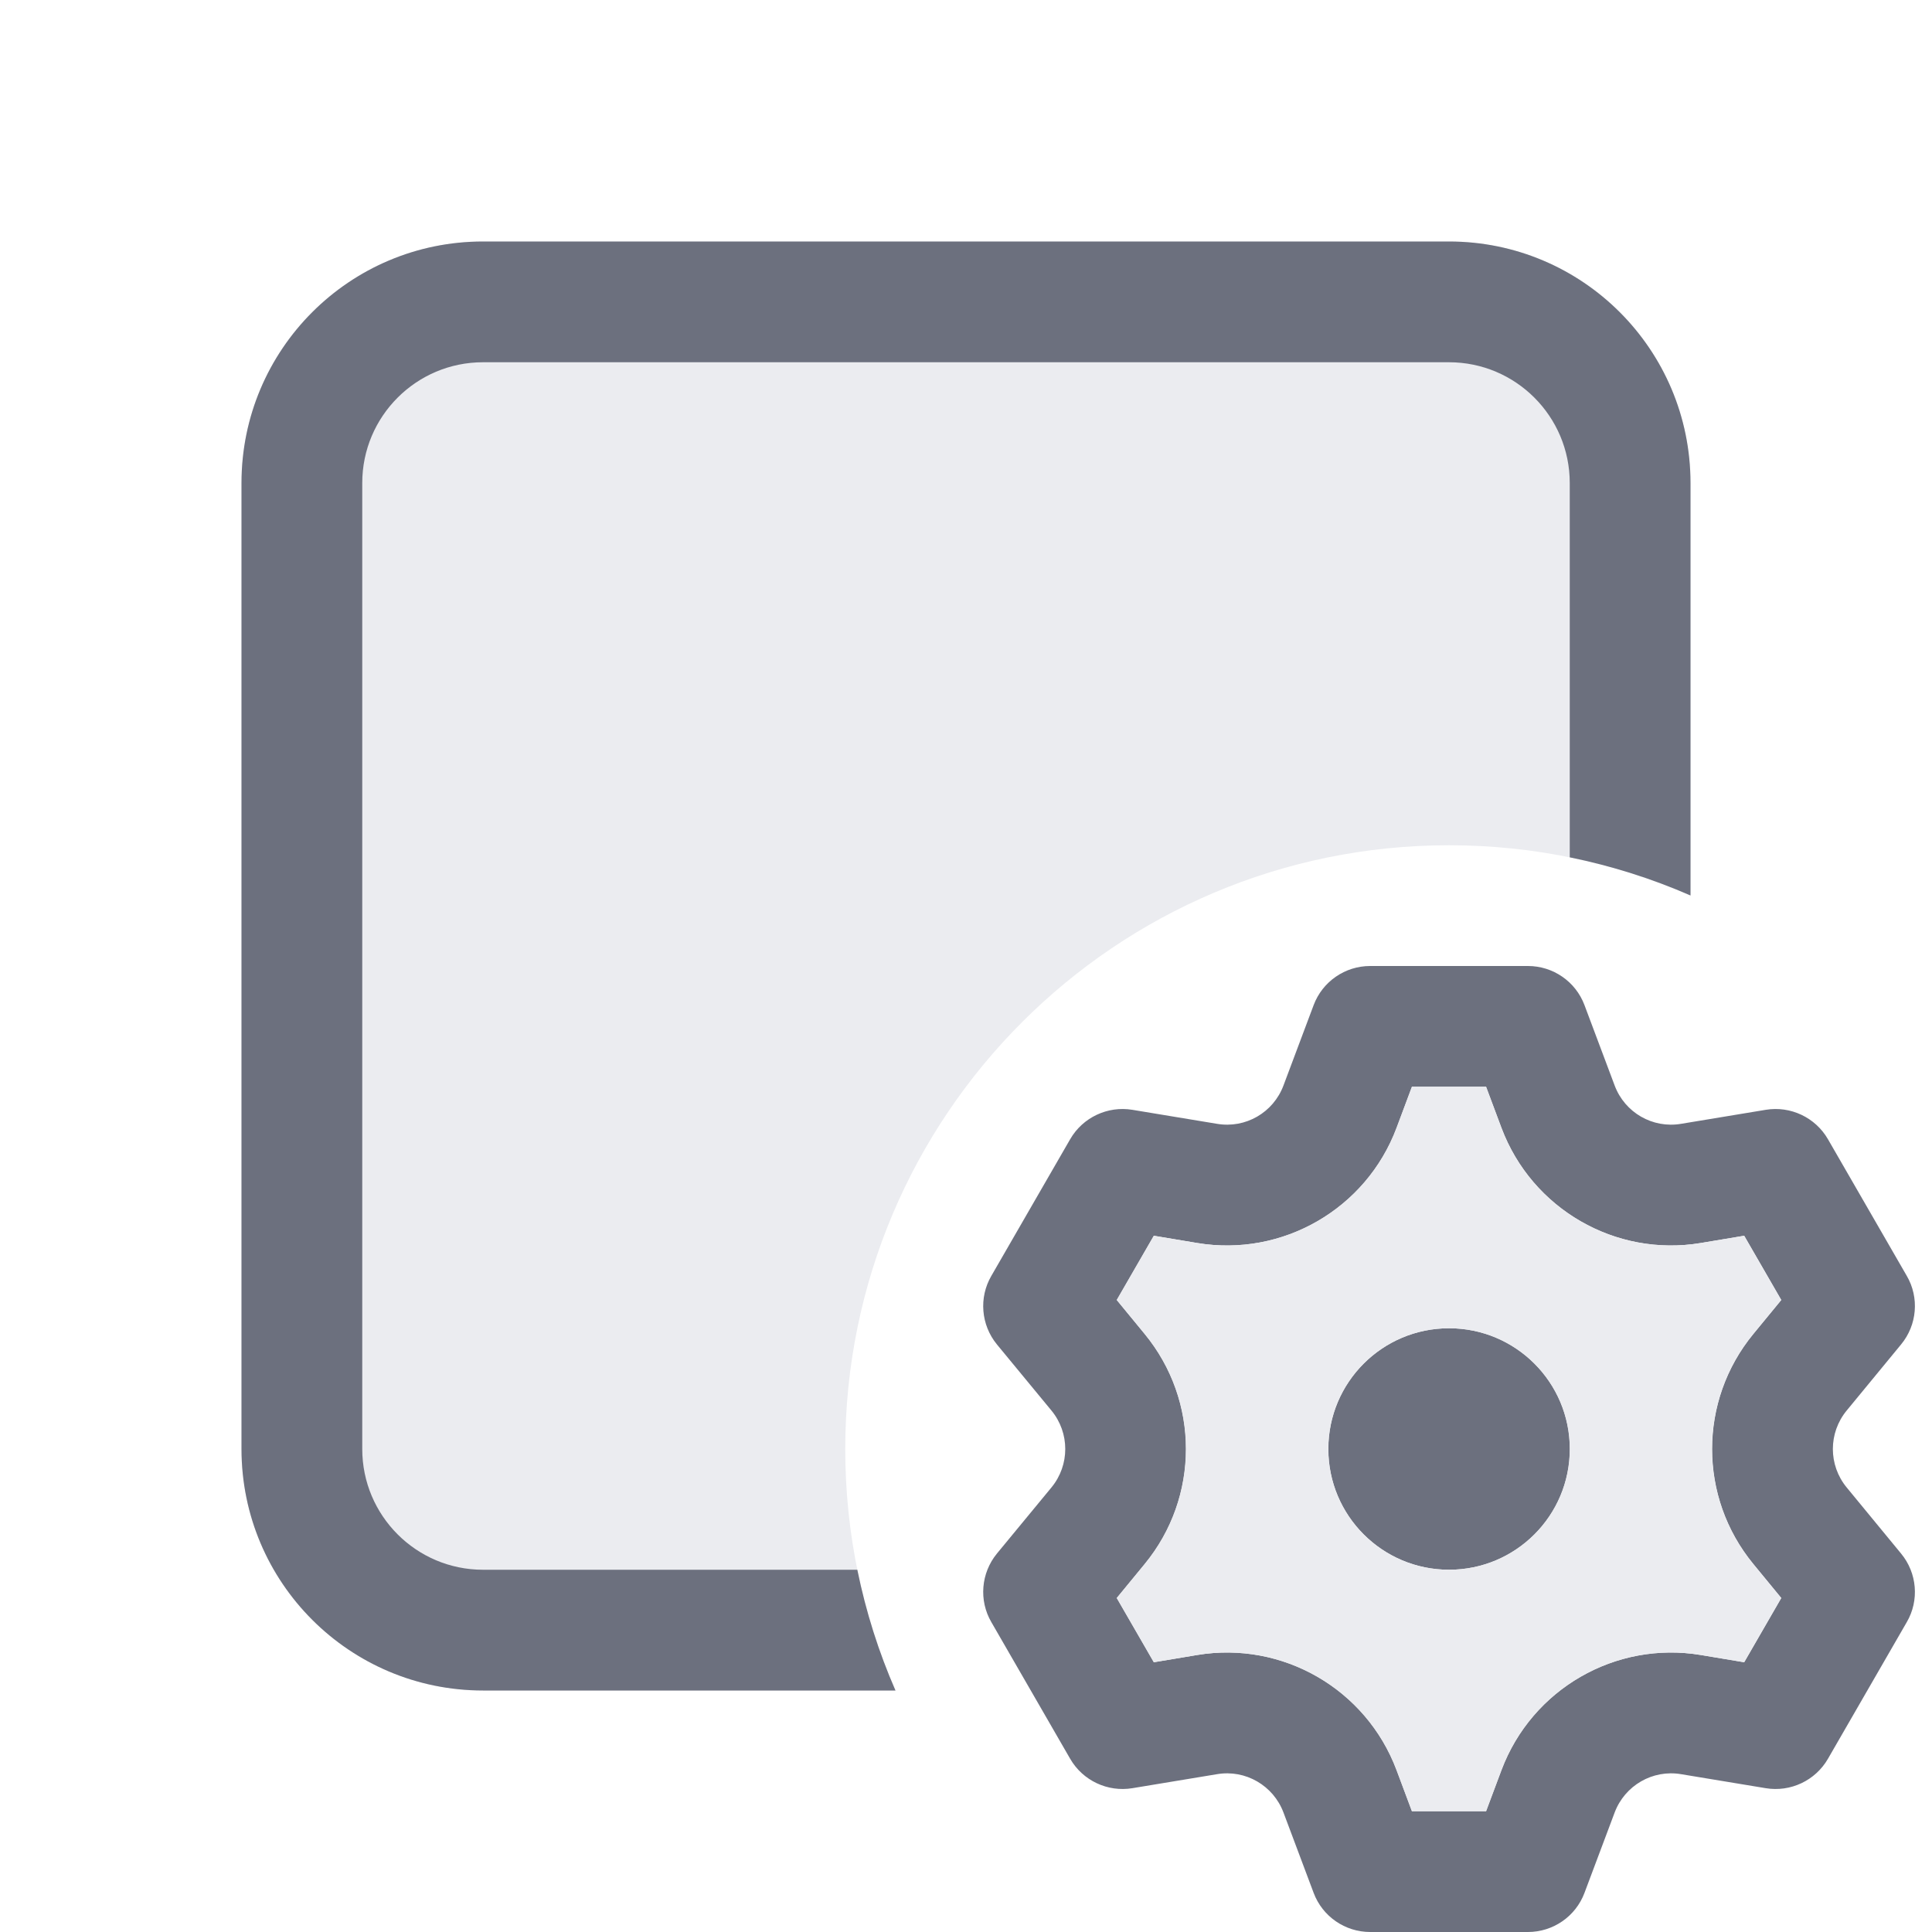
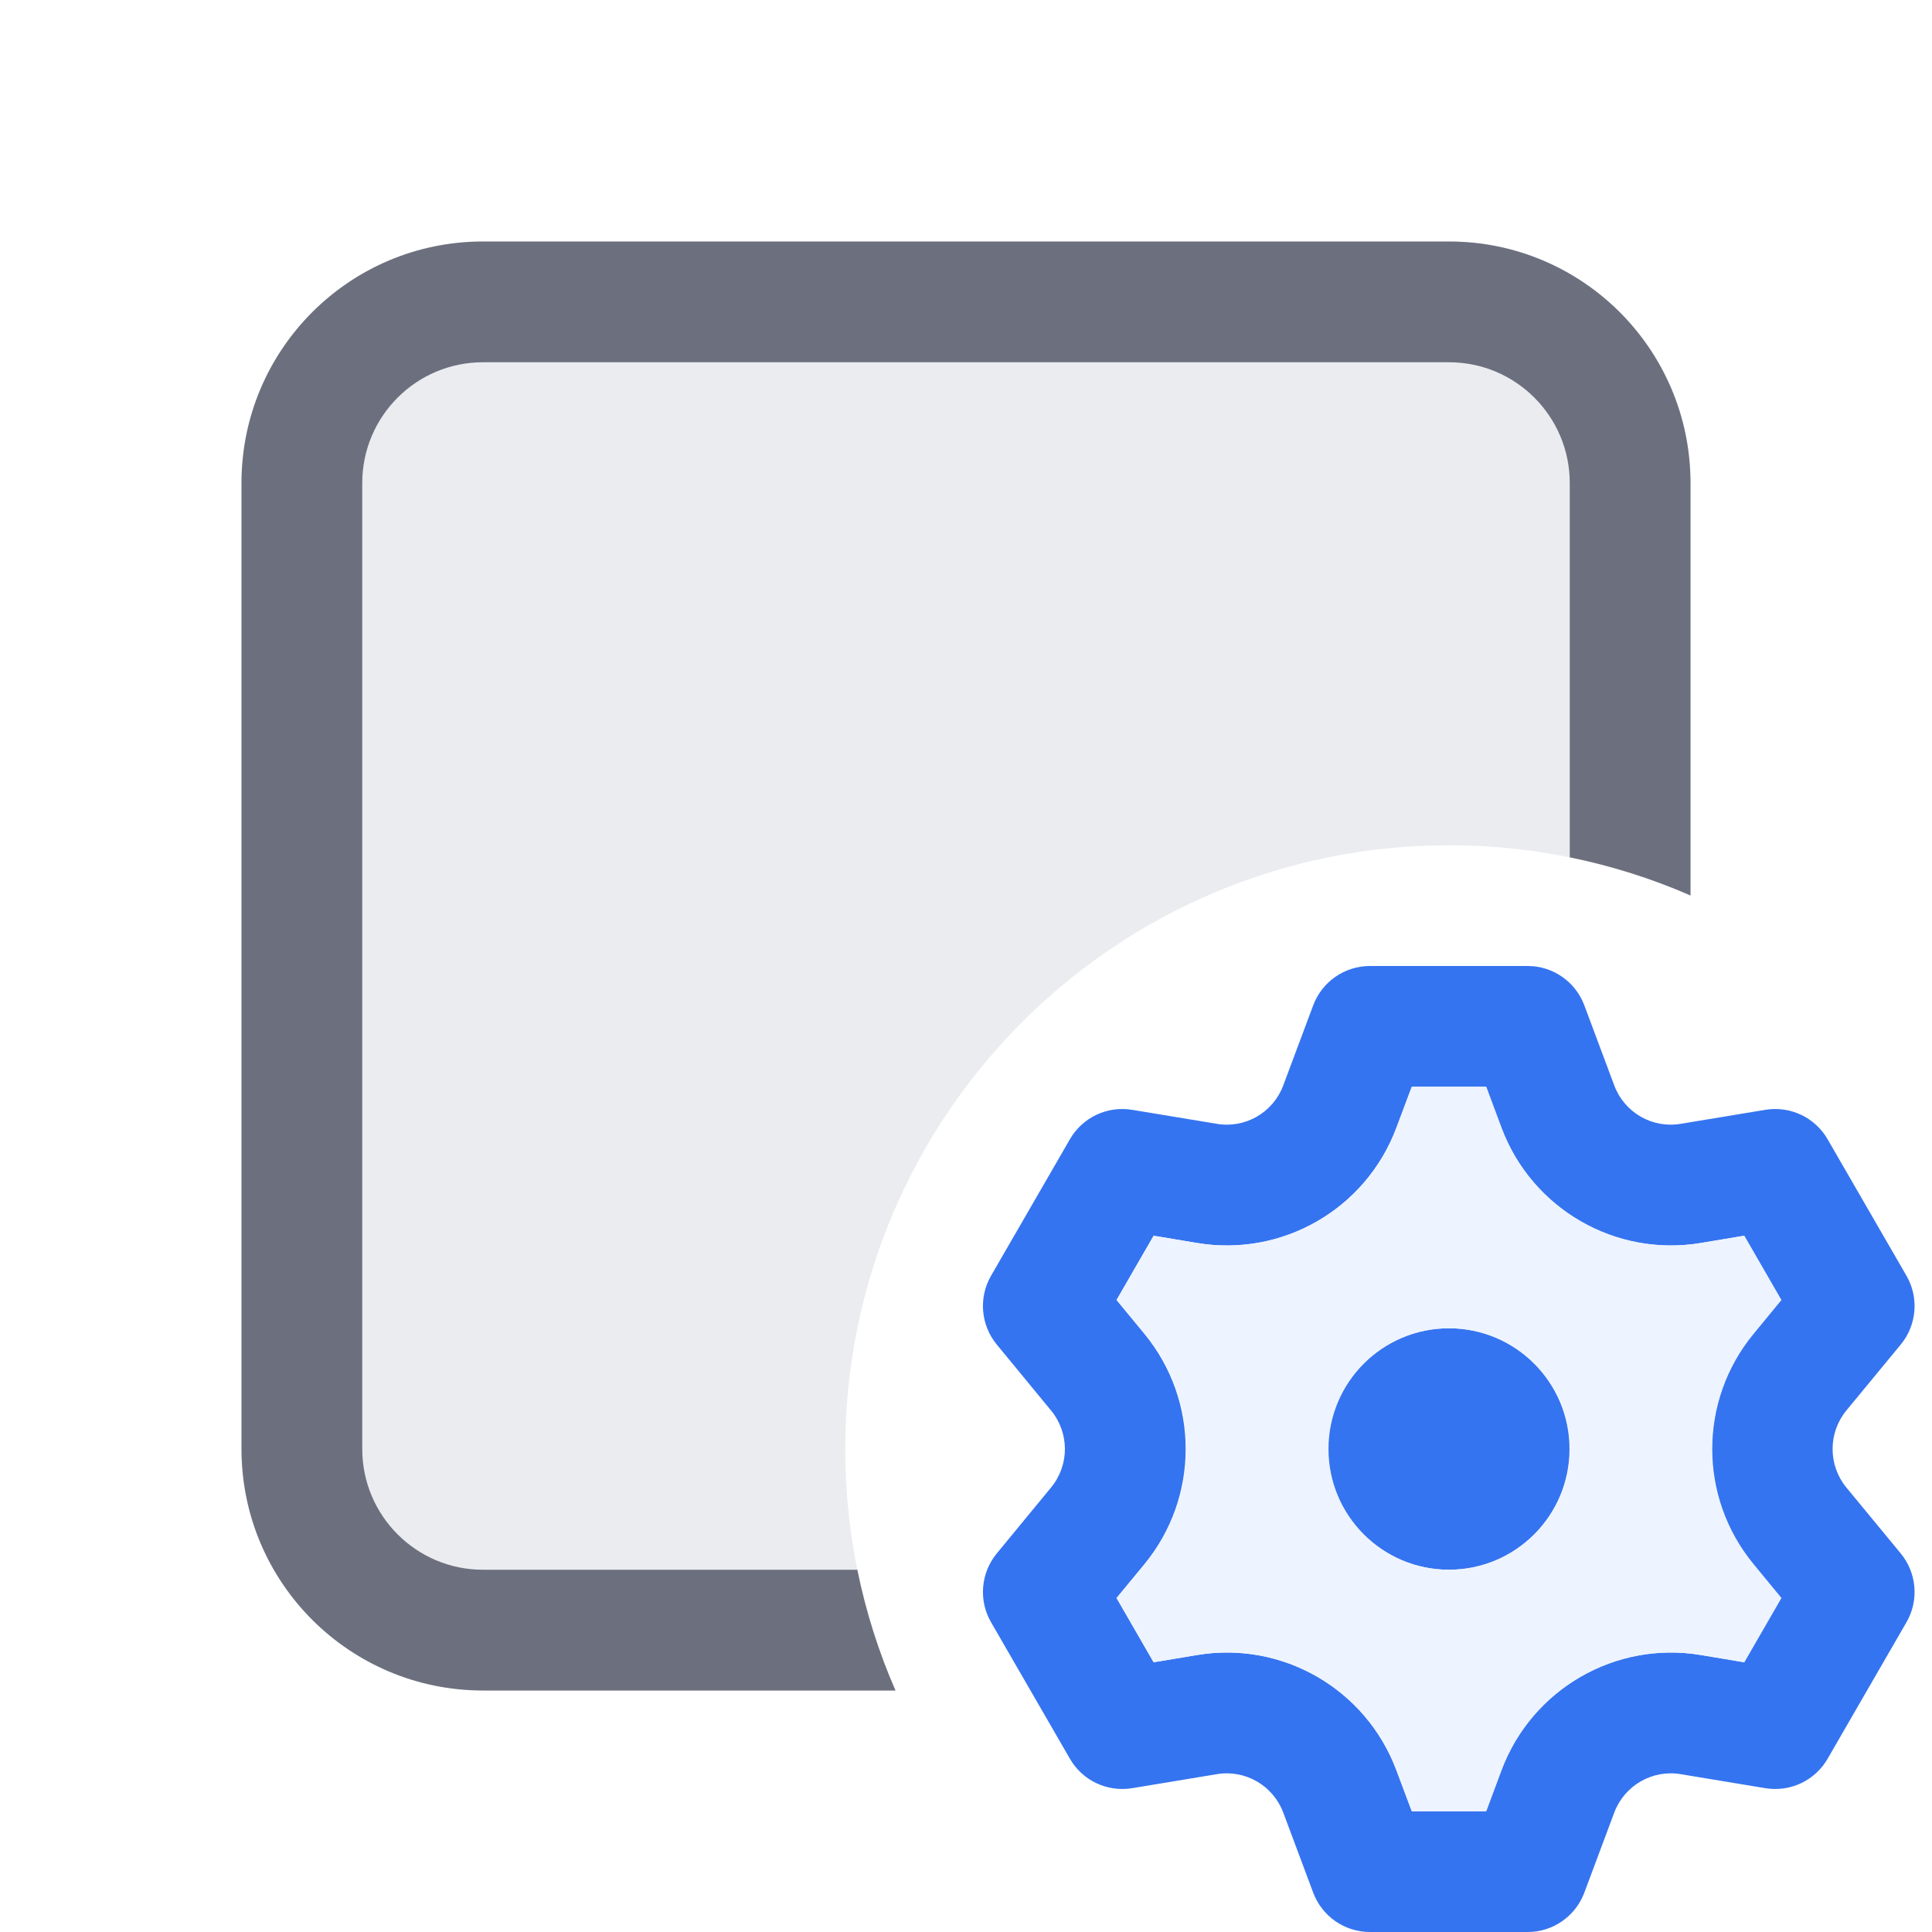
<svg xmlns="http://www.w3.org/2000/svg" width="16" height="16" viewBox="0 0 16 16" fill="none">
-   <path d="M12.001 13C12.553 13 13.001 12.552 13.001 12C13.001 11.448 12.553 11 12.001 11C11.448 11 11.001 11.448 11.001 12C11.001 12.552 11.448 13 12.001 13Z" fill="#6C707E" />
-   <path fill-rule="evenodd" clip-rule="evenodd" d="M13.122 15.676C13.049 15.871 12.862 16 12.654 16H11.347C11.139 16 10.952 15.871 10.879 15.676L10.629 15.01C10.545 14.787 10.315 14.653 10.079 14.693L9.378 14.809C9.173 14.843 8.967 14.746 8.863 14.566L8.21 13.434C8.105 13.254 8.124 13.027 8.256 12.866L8.708 12.318C8.86 12.133 8.86 11.867 8.708 11.682L8.256 11.134C8.124 10.973 8.105 10.746 8.21 10.566L8.863 9.434C8.967 9.254 9.173 9.157 9.378 9.191L10.079 9.307C10.315 9.347 10.545 9.214 10.629 8.99L10.879 8.324C10.952 8.129 11.139 8 11.347 8H12.654C12.862 8 13.049 8.129 13.122 8.324L13.372 8.99C13.456 9.214 13.686 9.347 13.922 9.307L14.623 9.191C14.828 9.157 15.034 9.254 15.138 9.434L15.791 10.566C15.896 10.746 15.877 10.973 15.744 11.134L15.293 11.682C15.141 11.867 15.141 12.133 15.293 12.318L15.744 12.866C15.877 13.027 15.896 13.254 15.791 13.434L15.138 14.566C15.034 14.746 14.828 14.843 14.623 14.809L13.922 14.693C13.686 14.653 13.456 14.787 13.372 15.01L13.122 15.676ZM11.693 15H12.307L12.435 14.659C12.687 13.988 13.379 13.588 14.086 13.706L14.445 13.766L14.752 13.234L14.521 12.953C14.065 12.399 14.065 11.601 14.521 11.047L14.752 10.766L14.445 10.234L14.086 10.294C13.379 10.412 12.687 10.012 12.435 9.341L12.307 9H11.693L11.566 9.341C11.314 10.012 10.622 10.412 9.915 10.294L9.556 10.234L9.249 10.766L9.48 11.047C9.936 11.601 9.936 12.399 9.48 12.953L9.249 13.234L9.556 13.766L9.915 13.706C10.622 13.588 11.314 13.988 11.566 14.659L11.693 15Z" fill="#6C707E" />
-   <path fill-rule="evenodd" clip-rule="evenodd" d="M12.307 15H11.693L11.565 14.659C11.313 13.988 10.621 13.588 9.914 13.706L9.555 13.766L9.248 13.234L9.479 12.953C9.935 12.399 9.935 11.601 9.479 11.047L9.248 10.766L9.555 10.234L9.914 10.294C10.621 10.412 11.313 10.012 11.565 9.341L11.693 9H12.307L12.434 9.341C12.686 10.012 13.378 10.412 14.085 10.294L14.444 10.234L14.751 10.766L14.52 11.047C14.064 11.601 14.064 12.399 14.52 12.953L14.751 13.234L14.444 13.766L14.085 13.706C13.378 13.588 12.686 13.988 12.434 14.659L12.307 15ZM13 12C13 12.552 12.552 13 12 13C11.447 13 11 12.552 11 12C11 11.448 11.447 11 12 11C12.552 11 13 11.448 13 12Z" fill="#EBECF0" />
  <path d="M4 2C2.895 2 2 2.895 2 4V12C2 13.105 2.895 14 4 14H7.416C7.148 13.387 7 12.711 7 12C7 9.239 9.239 7 12 7C12.711 7 13.387 7.148 14 7.416V4C14 2.895 13.105 2 12 2H4Z" fill="#EBECF0" />
  <path d="M4 3H12C12.552 3 13 3.448 13 4V7.1C13.348 7.171 13.682 7.277 14 7.416V4C14 2.895 13.105 2 12 2H4C2.895 2 2 2.895 2 4V12C2 13.105 2.895 14 4 14H7.416C7.277 13.682 7.171 13.348 7.1 13H4C3.448 13 3 12.552 3 12V4C3 3.448 3.448 3 4 3Z" fill="#6C707E" />
+   <path d="M11.998 13C12.55 13 12.998 12.552 12.998 12C12.998 11.448 12.55 11 11.998 11C11.446 11 10.998 11.448 10.998 12C10.998 12.552 11.446 13 11.998 13Z" fill="#3574F0" />
+   <path fill-rule="evenodd" clip-rule="evenodd" d="M13.12 15.676C13.046 15.871 12.86 16 12.652 16H11.345C11.136 16 10.95 15.871 10.876 15.676L10.627 15.01C10.543 14.787 10.312 14.653 10.077 14.693L9.376 14.809C9.17 14.843 8.965 14.746 8.861 14.566L8.207 13.434C8.103 13.254 8.122 13.027 8.254 12.866L8.705 12.318C8.857 12.133 8.857 11.867 8.705 11.682L8.254 11.134C8.122 10.973 8.103 10.746 8.207 10.566L8.861 9.434C8.965 9.254 9.17 9.157 9.376 9.191L10.077 9.307C10.312 9.347 10.543 9.214 10.627 8.99L10.876 8.324C10.95 8.129 11.136 8 11.345 8H12.652C12.86 8 13.046 8.129 13.12 8.324L13.369 8.99C13.453 9.214 13.684 9.347 13.919 9.307L14.62 9.191C14.826 9.157 15.031 9.254 15.135 9.434L15.789 10.566C15.893 10.746 15.874 10.973 15.742 11.134L15.29 11.682C15.139 11.867 15.139 12.133 15.29 12.318L15.742 12.866C15.874 13.027 15.893 13.254 15.789 13.434L15.135 14.566C15.031 14.746 14.826 14.843 14.62 14.809L13.919 14.693C13.684 14.653 13.453 14.787 13.369 15.01L13.12 15.676ZM11.691 15H12.305L12.433 14.659C12.685 13.988 13.376 13.588 14.083 13.706L14.443 13.766L14.75 13.234L14.518 12.953C14.063 12.399 14.063 11.601 14.518 11.047L14.75 10.766L14.443 10.234L14.083 10.294C13.376 10.412 12.685 10.012 12.433 9.341L12.305 9H11.691L11.563 9.341C11.311 10.012 10.62 10.412 9.913 10.294L9.553 10.234L9.246 10.766L9.478 11.047C9.933 11.601 9.933 12.399 9.478 12.953L9.246 13.234L9.553 13.766L9.913 13.706C10.62 13.588 11.311 13.988 11.563 14.659L11.691 15Z" fill="#3574F0" />
+   <path fill-rule="evenodd" clip-rule="evenodd" d="M12.309 15H11.695L11.567 14.659C11.315 13.988 10.623 13.588 9.916 13.706L9.557 13.766L9.25 13.234L9.481 12.953C9.937 12.399 9.937 11.601 9.481 11.047L9.25 10.766L9.557 10.234L9.916 10.294C10.623 10.412 11.315 10.012 11.567 9.341L11.695 9H12.309L12.436 9.341C12.688 10.012 13.38 10.412 14.087 10.294L14.446 10.234L14.753 10.766L14.522 11.047C14.066 11.601 14.066 12.399 14.522 12.953L14.753 13.234L14.446 13.766L14.087 13.706C13.38 13.588 12.688 13.988 12.436 14.659L12.309 15ZM13.002 12C13.002 12.552 12.554 13 12.002 13C11.449 13 11.002 12.552 11.002 12C11.002 11.448 11.449 11 12.002 11C12.554 11 13.002 11.448 13.002 12Z" fill="#EDF3FF" />
</svg>
